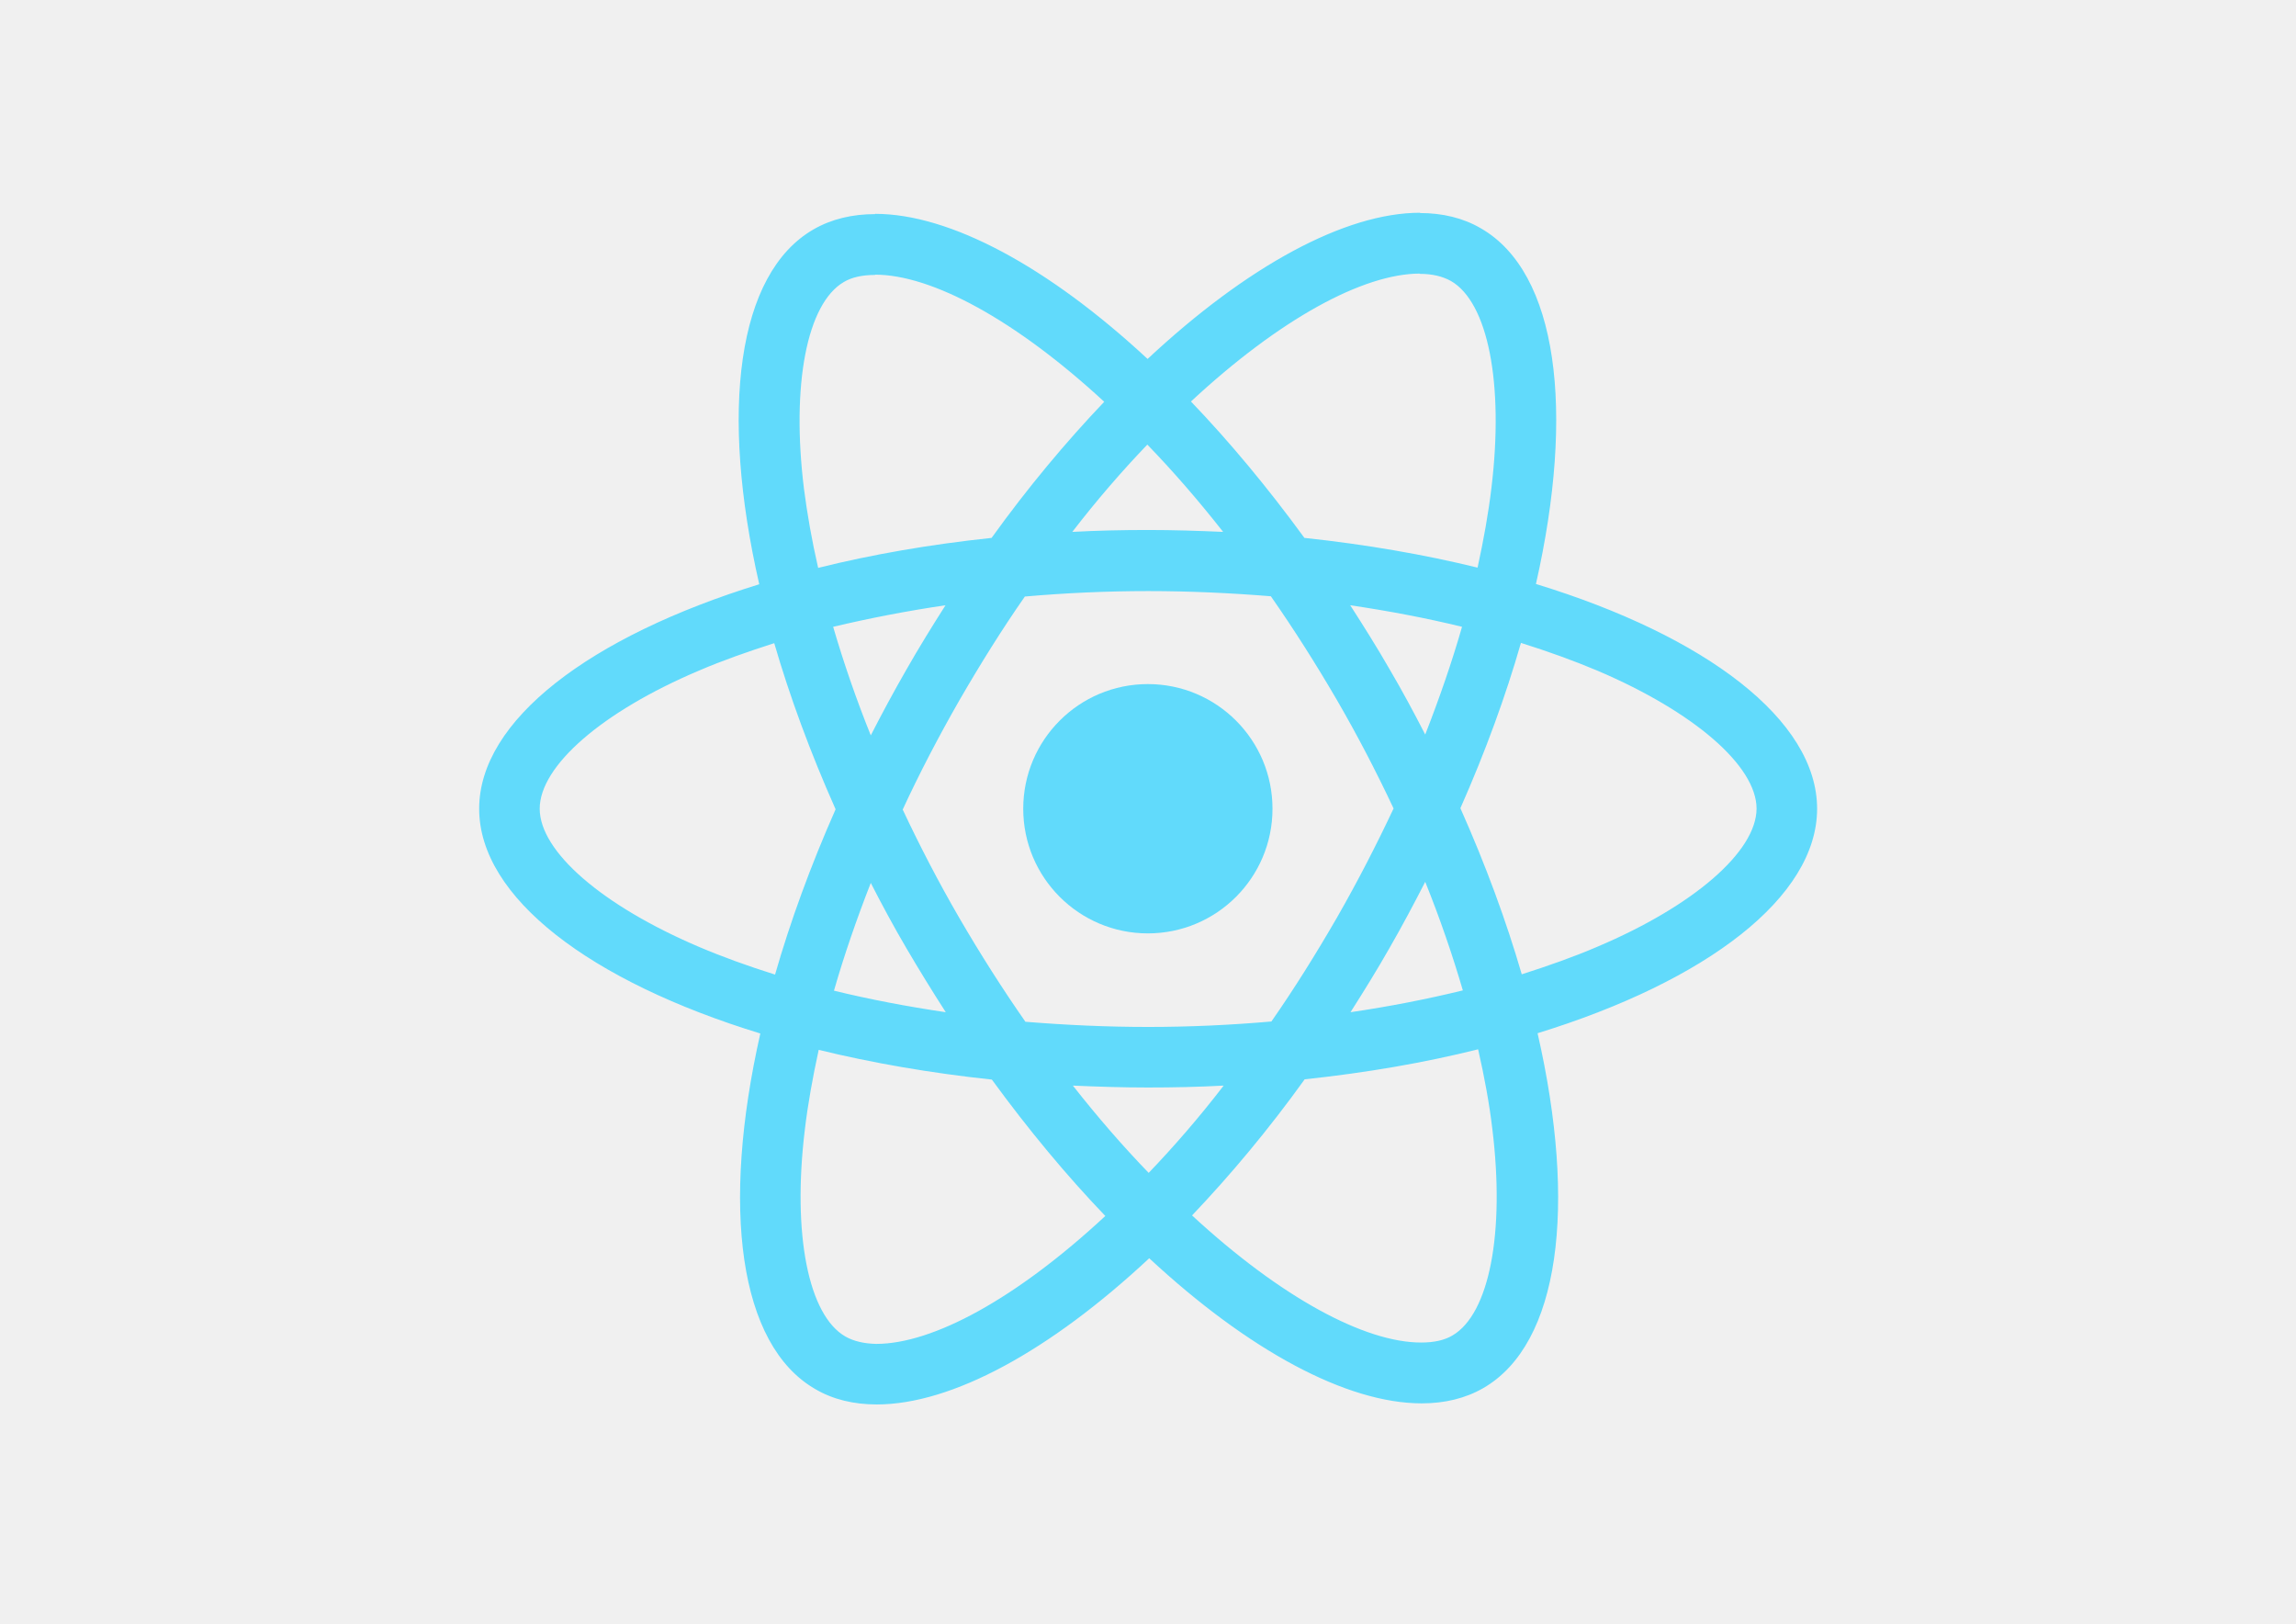
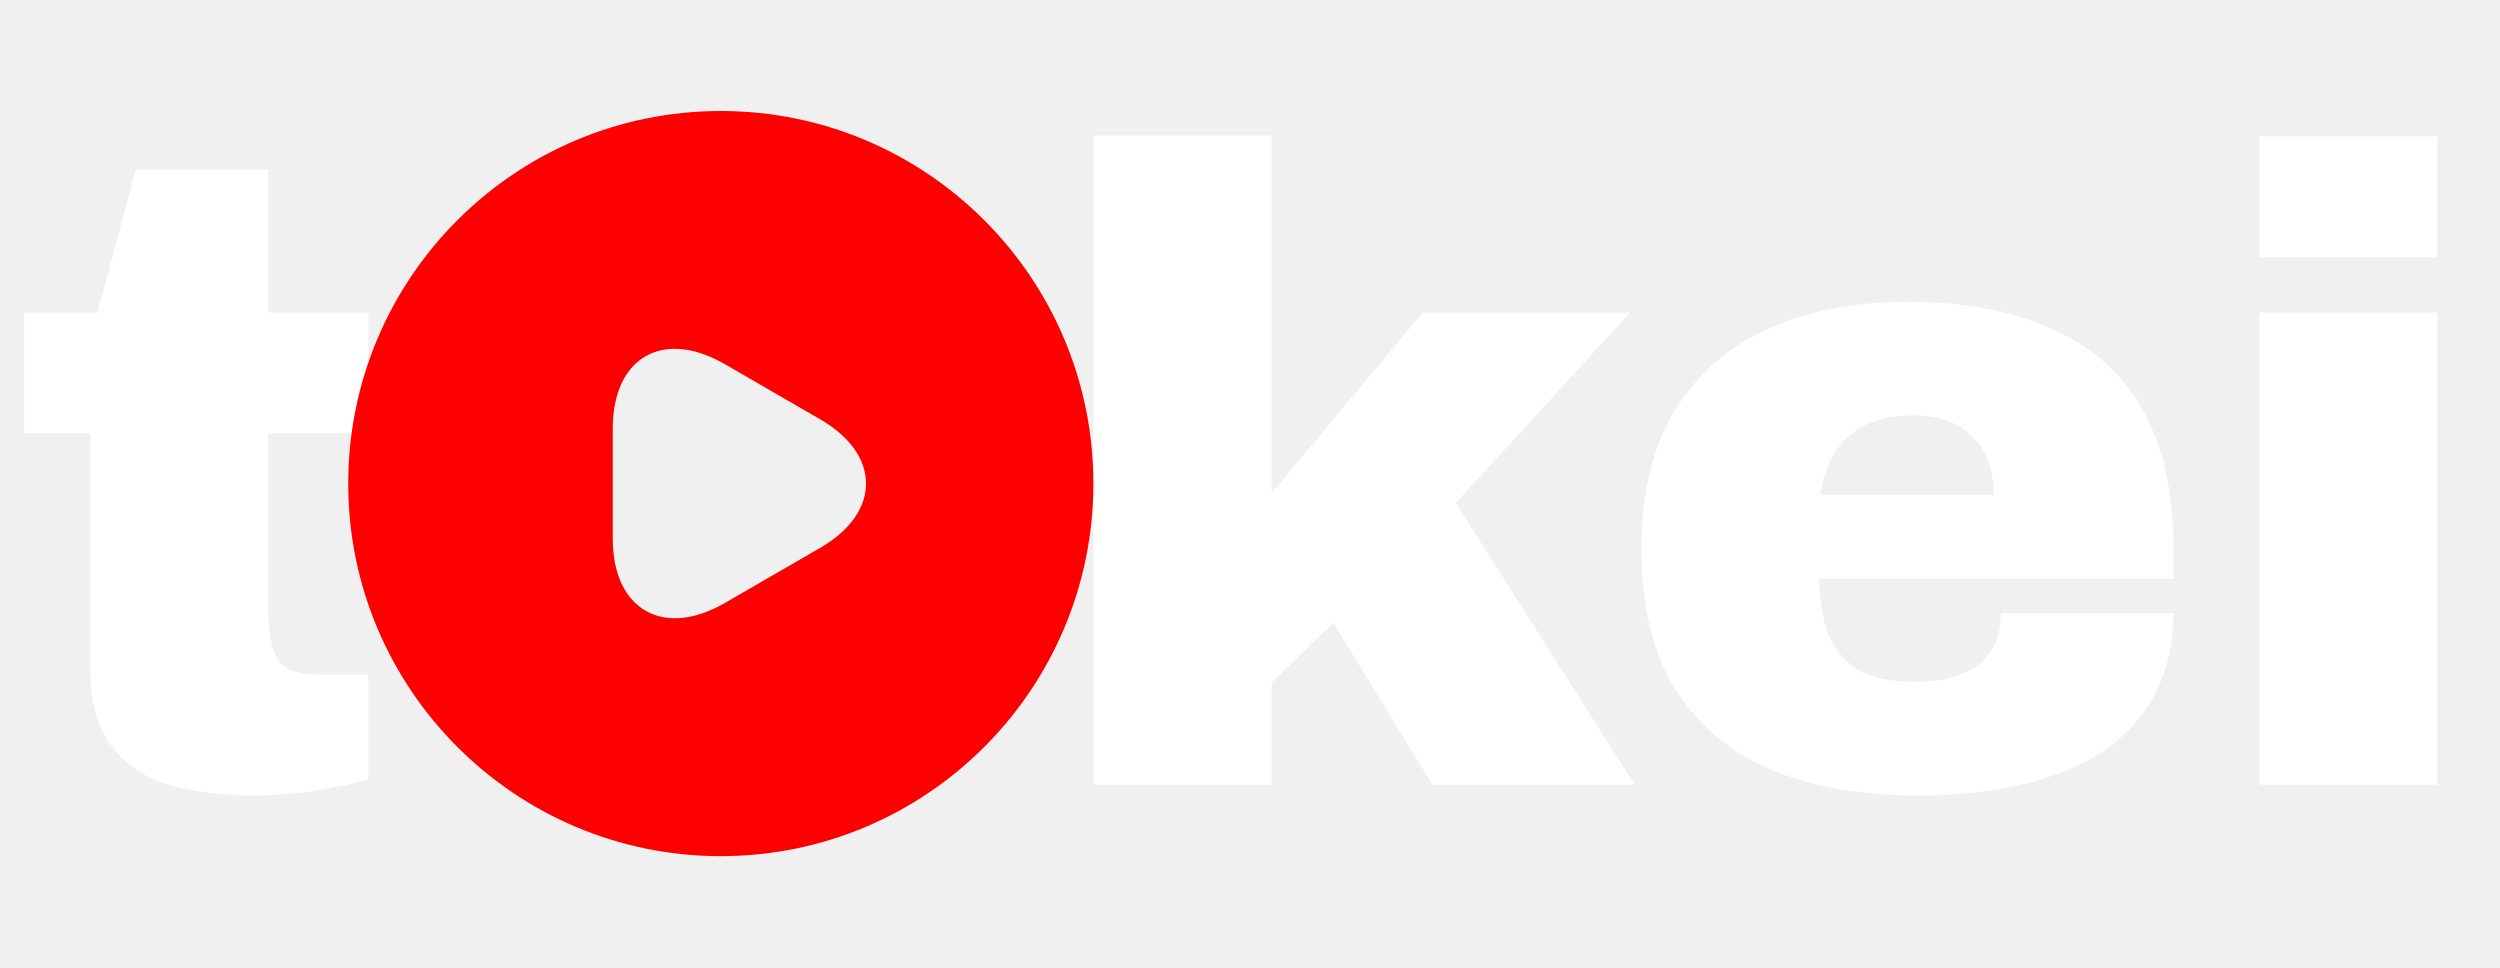
- <svg xmlns="http://www.w3.org/2000/svg" viewBox="0 0 841.9 595.3">
-   <g fill="#61DAFB">
-     <path d="M666.3 296.5c0-32.5-40.7-63.3-103.1-82.4 14.4-63.6 8-114.2-20.2-130.4-6.5-3.8-14.1-5.6-22.4-5.6v22.3c4.6 0 8.3.9 11.4 2.6 13.6 7.8 19.5 37.5 14.9 75.7-1.1 9.4-2.9 19.3-5.1 29.4-19.6-4.8-41-8.5-63.5-10.9-13.5-18.5-27.5-35.3-41.6-50 32.6-30.3 63.2-46.9 84-46.9V78c-27.5 0-63.5 19.6-99.9 53.6-36.4-33.8-72.4-53.2-99.9-53.2v22.3c20.7 0 51.4 16.5 84 46.6-14 14.7-28 31.4-41.3 49.9-22.6 2.4-44 6.1-63.6 11-2.3-10-4-19.7-5.2-29-4.7-38.2 1.1-67.9 14.6-75.8 3-1.8 6.9-2.6 11.5-2.6V78.5c-8.4 0-16 1.8-22.6 5.6-28.1 16.2-34.4 66.7-19.9 130.1-62.2 19.2-102.7 49.9-102.7 82.3 0 32.5 40.7 63.3 103.1 82.4-14.4 63.6-8 114.2 20.2 130.4 6.5 3.8 14.1 5.6 22.5 5.6 27.5 0 63.5-19.6 99.9-53.6 36.4 33.8 72.4 53.2 99.9 53.2 8.4 0 16-1.8 22.6-5.6 28.1-16.2 34.4-66.7 19.9-130.1 62-19.1 102.5-49.9 102.5-82.3zm-130.2-66.7c-3.7 12.9-8.3 26.2-13.5 39.5-4.1-8-8.4-16-13.1-24-4.6-8-9.5-15.8-14.4-23.4 14.2 2.1 27.9 4.7 41 7.9zm-45.8 106.5c-7.8 13.5-15.8 26.3-24.1 38.2-14.9 1.3-30 2-45.2 2-15.1 0-30.2-.7-45-1.9-8.3-11.9-16.4-24.6-24.2-38-7.6-13.1-14.5-26.4-20.8-39.8 6.2-13.4 13.2-26.8 20.7-39.9 7.8-13.5 15.8-26.3 24.1-38.2 14.9-1.3 30-2 45.2-2 15.1 0 30.2.7 45 1.9 8.3 11.9 16.4 24.6 24.2 38 7.6 13.1 14.5 26.4 20.8 39.8-6.3 13.4-13.2 26.8-20.7 39.9zm32.3-13c5.4 13.4 10 26.8 13.8 39.8-13.1 3.2-26.9 5.9-41.2 8 4.9-7.7 9.8-15.6 14.4-23.7 4.6-8 8.9-16.1 13-24.1zM421.2 430c-9.3-9.6-18.6-20.3-27.8-32 9 .4 18.2.7 27.5.7 9.4 0 18.7-.2 27.8-.7-9 11.7-18.3 22.4-27.5 32zm-74.4-58.9c-14.2-2.1-27.9-4.7-41-7.9 3.7-12.9 8.3-26.2 13.5-39.5 4.1 8 8.4 16 13.1 24 4.7 8 9.5 15.8 14.4 23.4zM420.7 163c9.3 9.6 18.6 20.3 27.8 32-9-.4-18.2-.7-27.5-.7-9.4 0-18.7.2-27.8.7 9-11.7 18.3-22.4 27.5-32zm-74 58.9c-4.9 7.7-9.8 15.6-14.4 23.7-4.6 8-8.9 16-13 24-5.4-13.4-10-26.8-13.8-39.8 13.1-3.1 26.9-5.8 41.2-7.9zm-90.5 125.2c-35.4-15.1-58.3-34.9-58.3-50.6 0-15.7 22.9-35.6 58.3-50.6 8.6-3.7 18-7 27.7-10.1 5.7 19.6 13.2 40 22.5 60.9-9.2 20.8-16.6 41.1-22.2 60.6-9.9-3.1-19.3-6.5-28-10.2zM310 490c-13.6-7.8-19.5-37.5-14.9-75.7 1.1-9.4 2.9-19.3 5.1-29.4 19.6 4.8 41 8.5 63.5 10.9 13.5 18.5 27.5 35.3 41.6 50-32.6 30.3-63.2 46.9-84 46.9-4.5-.1-8.3-1-11.3-2.7zm237.2-76.2c4.7 38.2-1.1 67.9-14.6 75.8-3 1.8-6.9 2.6-11.5 2.6-20.7 0-51.4-16.5-84-46.6 14-14.7 28-31.4 41.3-49.9 22.6-2.4 44-6.1 63.6-11 2.3 10.1 4.1 19.8 5.2 29.1zm38.5-66.7c-8.6 3.7-18 7-27.7 10.1-5.7-19.6-13.2-40-22.5-60.9 9.2-20.8 16.6-41.1 22.2-60.6 9.9 3.1 19.3 6.5 28.1 10.2 35.4 15.1 58.3 34.9 58.3 50.6-.1 15.7-23 35.6-58.4 50.6zM320.8 78.4z" />
-     <circle cx="420.9" cy="296.5" r="45.7" />
-     <path d="M520.5 78.1z" />
-   </g>
+ <svg xmlns="http://www.w3.org/2000/svg" width="137" height="53" viewBox="0 0 137 53" fill="none">
+   <path d="M13.916 43.588C12.152 43.588 10.584 43.392 9.212 43C7.873 42.575 6.827 41.857 6.076 40.844C5.325 39.831 4.949 38.443 4.949 36.679V23.743H1.323V17.128H5.341L7.448 9.288H14.7V17.128H20.188V23.743H14.7V33.592C14.7 34.703 14.88 35.552 15.239 36.14C15.598 36.695 16.333 36.973 17.444 36.973H20.188V42.706C19.665 42.869 19.012 43.016 18.228 43.147C17.477 43.31 16.709 43.425 15.925 43.49C15.174 43.555 14.504 43.588 13.916 43.588ZM59.931 43V7.426H69.682V27.026L77.963 17.128H89.331L79.776 27.565L89.576 43H78.502L73.063 34.131L69.682 37.414V43H59.931ZM105.095 43.588C101.992 43.588 99.297 43.114 97.01 42.167C94.756 41.187 93.009 39.701 91.767 37.708C90.559 35.715 89.954 33.167 89.954 30.064C89.954 27.026 90.559 24.511 91.767 22.518C92.976 20.525 94.658 19.039 96.814 18.059C99.003 17.046 101.567 16.54 104.507 16.54C107.611 16.54 110.24 17.03 112.396 18.01C114.585 18.957 116.251 20.427 117.394 22.42C118.538 24.413 119.109 26.961 119.109 30.064V31.73H99.705C99.705 32.906 99.869 33.919 100.195 34.768C100.555 35.617 101.11 36.271 101.861 36.728C102.645 37.153 103.658 37.365 104.899 37.365C105.781 37.365 106.516 37.267 107.104 37.071C107.725 36.875 108.215 36.614 108.574 36.287C108.966 35.928 109.244 35.519 109.407 35.062C109.571 34.605 109.652 34.115 109.652 33.592H119.109C119.109 35.127 118.815 36.516 118.227 37.757C117.639 38.998 116.757 40.06 115.581 40.942C114.405 41.791 112.935 42.445 111.171 42.902C109.44 43.359 107.415 43.588 105.095 43.588ZM99.754 27.124H109.26C109.26 26.438 109.162 25.834 108.966 25.311C108.77 24.756 108.476 24.298 108.084 23.939C107.725 23.547 107.268 23.253 106.712 23.057C106.19 22.861 105.585 22.763 104.899 22.763C103.821 22.763 102.923 22.943 102.204 23.302C101.486 23.661 100.93 24.168 100.538 24.821C100.146 25.442 99.885 26.209 99.754 27.124ZM123.813 14.09V7.475H133.564V14.09H123.813ZM123.813 43V17.128H133.564V43H123.813Z" fill="white" />
+   <path d="M39.5 6.083C28.23 6.083 19.083 15.23 19.083 26.5C19.083 37.77 28.23 46.917 39.5 46.917C50.77 46.917 59.917 37.77 59.917 26.5C59.917 15.23 50.77 6.083 39.5 6.083ZM44.931 30.032L42.317 31.543L39.704 33.054C36.335 34.993 33.579 33.401 33.579 29.522V26.5V23.478C33.579 19.579 36.335 18.007 39.704 19.946L42.317 21.457L44.931 22.968C48.3 24.907 48.3 28.093 44.931 30.032Z" fill="#FF0000" />
</svg>
